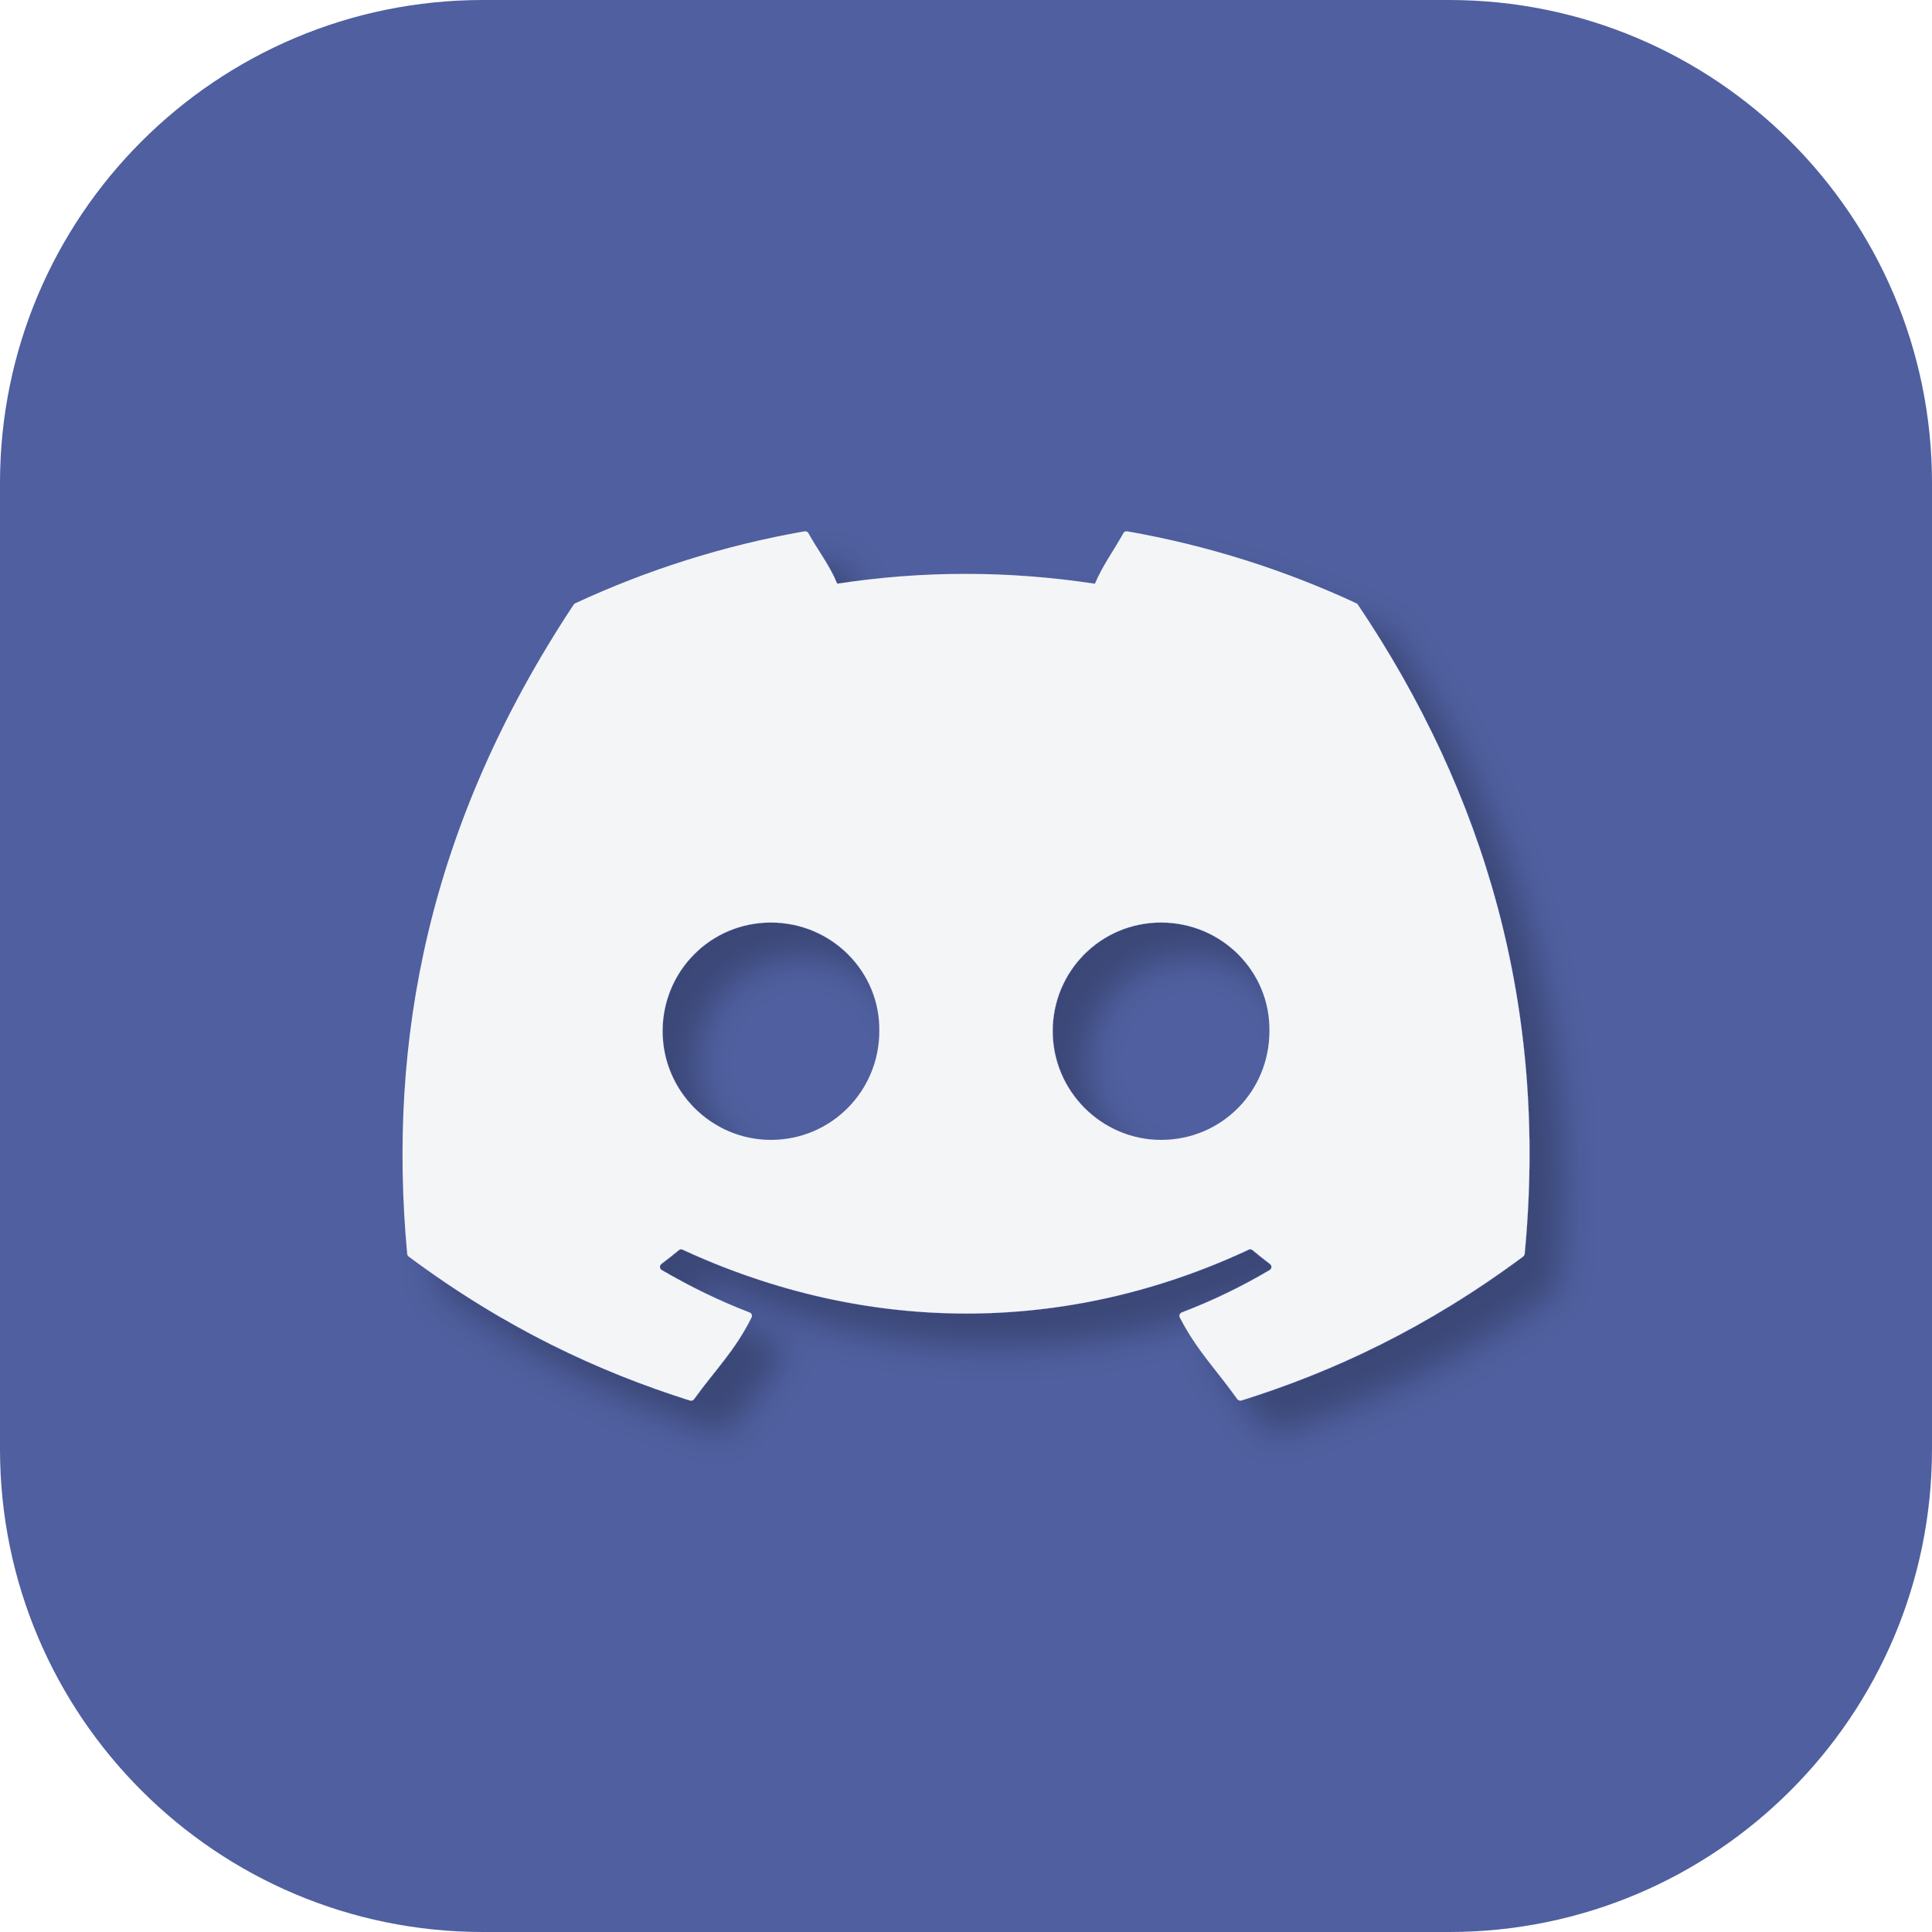
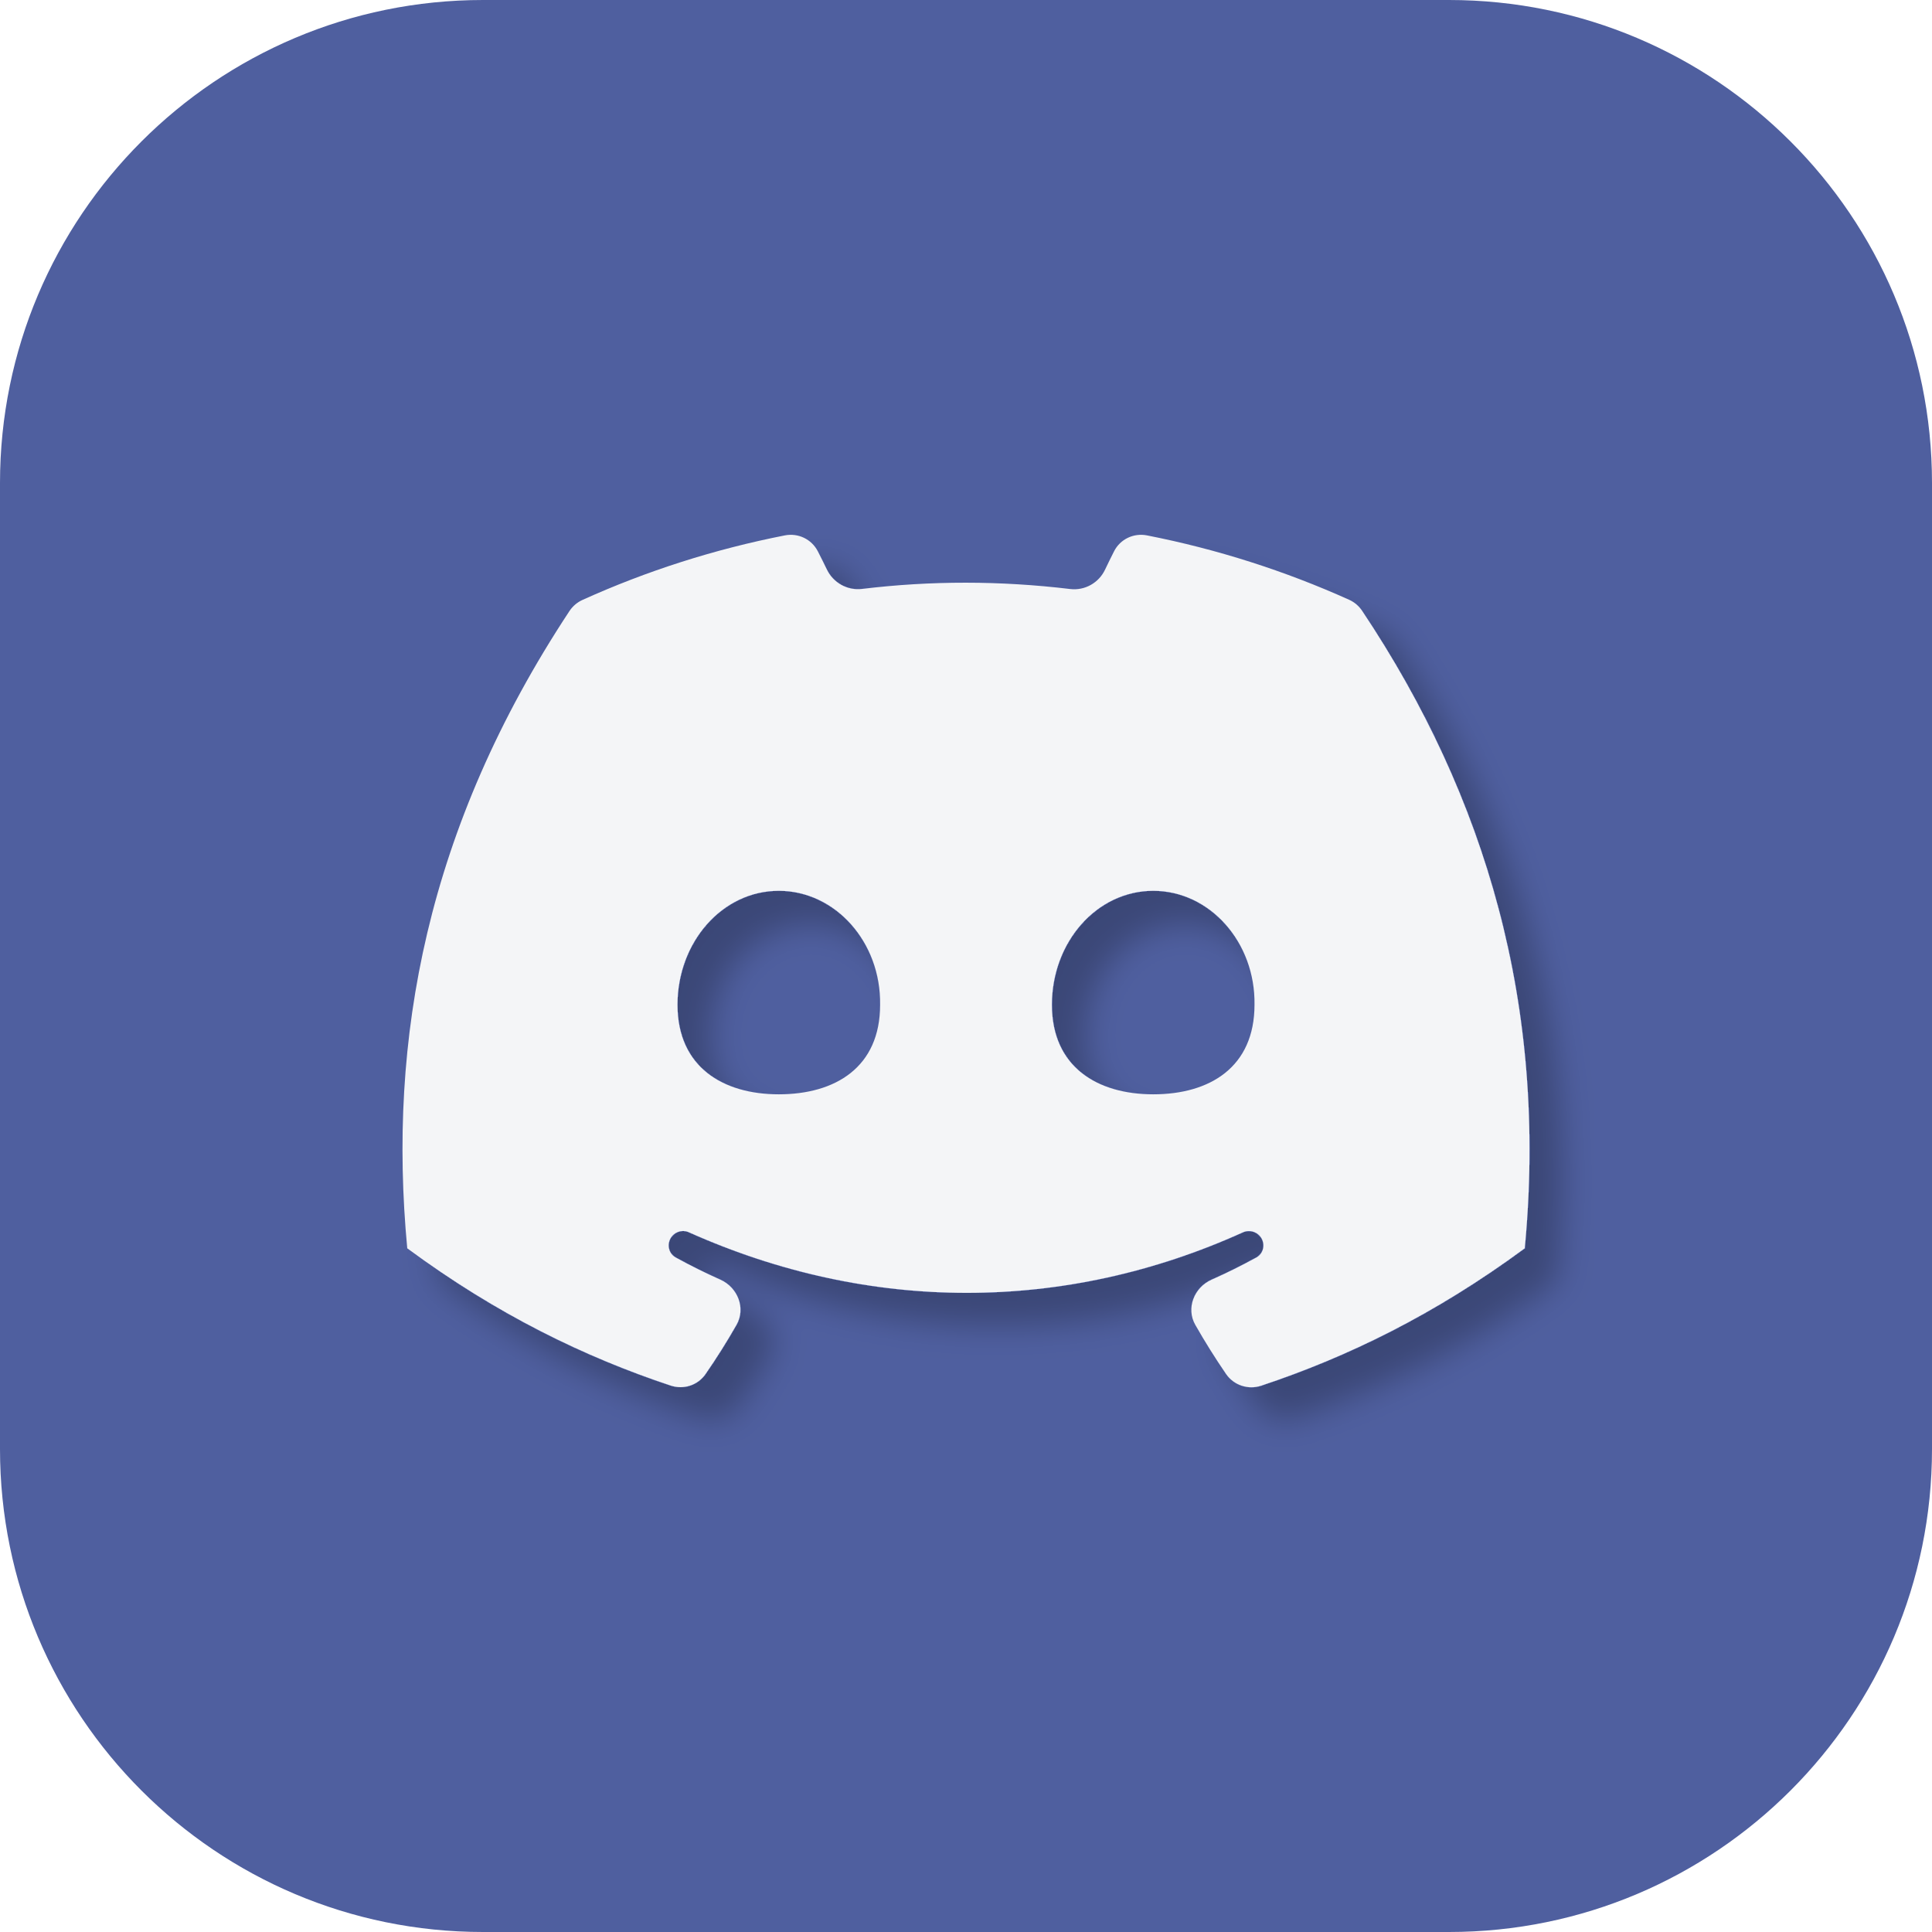
<svg xmlns="http://www.w3.org/2000/svg" width="24" height="24" viewBox="0 0 24 24" fill="none">
  <rect width="24" height="24" rx="6" fill="#4F5F9F" />
-   <g filter="url(#filter0_d_101_1196)">
-     <path d="M9.994 6.6C8.994 6.775 8.037 7.08 7.144 7.495C7.137 7.498 7.131 7.503 7.126 7.511C5.311 10.255 4.814 12.932 5.058 15.576C5.059 15.589 5.066 15.601 5.076 15.609C6.273 16.499 7.433 17.039 8.571 17.398C8.59 17.403 8.609 17.397 8.621 17.382C8.89 17.01 9.13 16.779 9.336 16.366C9.348 16.342 9.337 16.313 9.312 16.304C8.931 16.158 8.569 15.98 8.22 15.777C8.193 15.761 8.19 15.721 8.215 15.702C8.288 15.646 8.363 15.588 8.433 15.53C8.445 15.519 8.463 15.517 8.478 15.523C10.769 16.582 13.249 16.582 15.513 15.523C15.528 15.516 15.545 15.518 15.559 15.529C15.629 15.587 15.702 15.646 15.776 15.702C15.802 15.721 15.8 15.761 15.772 15.777C15.423 15.984 15.061 16.158 14.68 16.304C14.655 16.313 14.644 16.342 14.656 16.366C14.867 16.778 15.106 17.009 15.37 17.381C15.382 17.396 15.402 17.403 15.42 17.398C16.564 17.039 17.723 16.499 18.921 15.609C18.931 15.601 18.939 15.589 18.94 15.576C19.232 12.52 18.45 9.865 16.869 7.512C16.865 7.504 16.859 7.498 16.851 7.495C15.959 7.08 15.003 6.775 14.002 6.6C13.984 6.597 13.965 6.605 13.956 6.621C13.833 6.843 13.697 7.024 13.601 7.251C12.525 7.088 11.454 7.088 10.4 7.251C10.305 7.019 10.164 6.843 10.041 6.621C10.031 6.605 10.013 6.598 9.994 6.6ZM9.576 11.46C10.331 11.46 10.935 12.071 10.923 12.809C10.923 13.554 10.325 14.16 9.576 14.16C8.838 14.16 8.231 13.554 8.231 12.809C8.231 12.065 8.826 11.46 9.576 11.46ZM14.423 11.46C15.178 11.46 15.781 12.071 15.769 12.809C15.769 13.554 15.178 14.16 14.423 14.16C13.685 14.16 13.077 13.554 13.077 12.809C13.077 12.065 13.673 11.46 14.423 11.46Z" fill="#F4F5F7" />
+   <g filter="url(#filter0_d_316_81)">
+     <path d="M16.921 7.588C16.881 7.528 16.825 7.48 16.758 7.45C15.965 7.093 15.124 6.823 14.249 6.651C14.083 6.618 13.915 6.698 13.839 6.849C13.801 6.923 13.764 7 13.728 7.075C13.65 7.241 13.475 7.339 13.294 7.317C12.425 7.213 11.564 7.212 10.708 7.316C10.527 7.338 10.351 7.24 10.272 7.075C10.235 6.999 10.197 6.922 10.159 6.848C10.082 6.698 9.915 6.618 9.749 6.651C8.873 6.823 8.031 7.093 7.237 7.452C7.17 7.482 7.113 7.531 7.073 7.592C5.296 10.287 4.815 12.915 5.059 15.507C6.177 16.331 7.263 16.857 8.331 17.212C8.493 17.266 8.67 17.208 8.766 17.067C8.902 16.87 9.03 16.667 9.149 16.458C9.267 16.251 9.165 15.993 8.948 15.896C8.759 15.812 8.574 15.72 8.394 15.621C8.285 15.561 8.277 15.409 8.374 15.331C8.426 15.29 8.497 15.28 8.558 15.308C10.801 16.311 13.225 16.311 15.441 15.308C15.502 15.281 15.574 15.29 15.627 15.332C15.724 15.409 15.716 15.561 15.607 15.621C15.426 15.72 15.24 15.813 15.05 15.897C14.833 15.994 14.731 16.253 14.849 16.459C14.968 16.668 15.096 16.872 15.231 17.069C15.328 17.209 15.505 17.267 15.666 17.214C16.735 16.858 17.822 16.332 18.941 15.507C19.227 12.507 18.464 9.902 16.921 7.588ZM9.674 13.594C8.983 13.594 8.416 13.257 8.416 12.481C8.416 11.705 8.971 11.066 9.674 11.066C10.378 11.066 10.945 11.704 10.933 12.481C10.934 13.257 10.378 13.594 9.674 13.594ZM14.326 13.594C13.634 13.594 13.067 13.257 13.067 12.481C13.067 11.705 13.622 11.066 14.326 11.066C15.029 11.066 15.596 11.704 15.584 12.481C15.584 13.257 15.029 13.594 14.326 13.594Z" fill="#F4F5F7" />
  </g>
  <defs>
-     <filter id="filter0_d_101_1196" x="5" y="6.6" width="14.8" height="11.6" filterUnits="userSpaceOnUse" color-interpolation-filters="sRGB">
+     <filter id="filter0_d_316_81" x="5" y="6.644" width="14.8" height="11.39" filterUnits="userSpaceOnUse" color-interpolation-filters="sRGB">
      <feFlood flood-opacity="0" result="BackgroundImageFix" />
      <feColorMatrix in="SourceAlpha" type="matrix" values="0 0 0 0 0 0 0 0 0 0 0 0 0 0 0 0 0 0 127 0" result="hardAlpha" />
      <feOffset dx="0.4" dy="0.4" />
      <feGaussianBlur stdDeviation="0.2" />
      <feComposite in2="hardAlpha" operator="out" />
      <feColorMatrix type="matrix" values="0 0 0 0 0 0 0 0 0 0 0 0 0 0 0 0 0 0 0.25 0" />
-       <feBlend mode="normal" in2="BackgroundImageFix" result="effect1_dropShadow_101_1196" />
-       <feBlend mode="normal" in="SourceGraphic" in2="effect1_dropShadow_101_1196" result="shape" />
+       <feBlend mode="normal" in2="BackgroundImageFix" result="effect1_dropShadow_316_81" />
+       <feBlend mode="normal" in="SourceGraphic" in2="effect1_dropShadow_316_81" result="shape" />
    </filter>
  </defs>
</svg>
